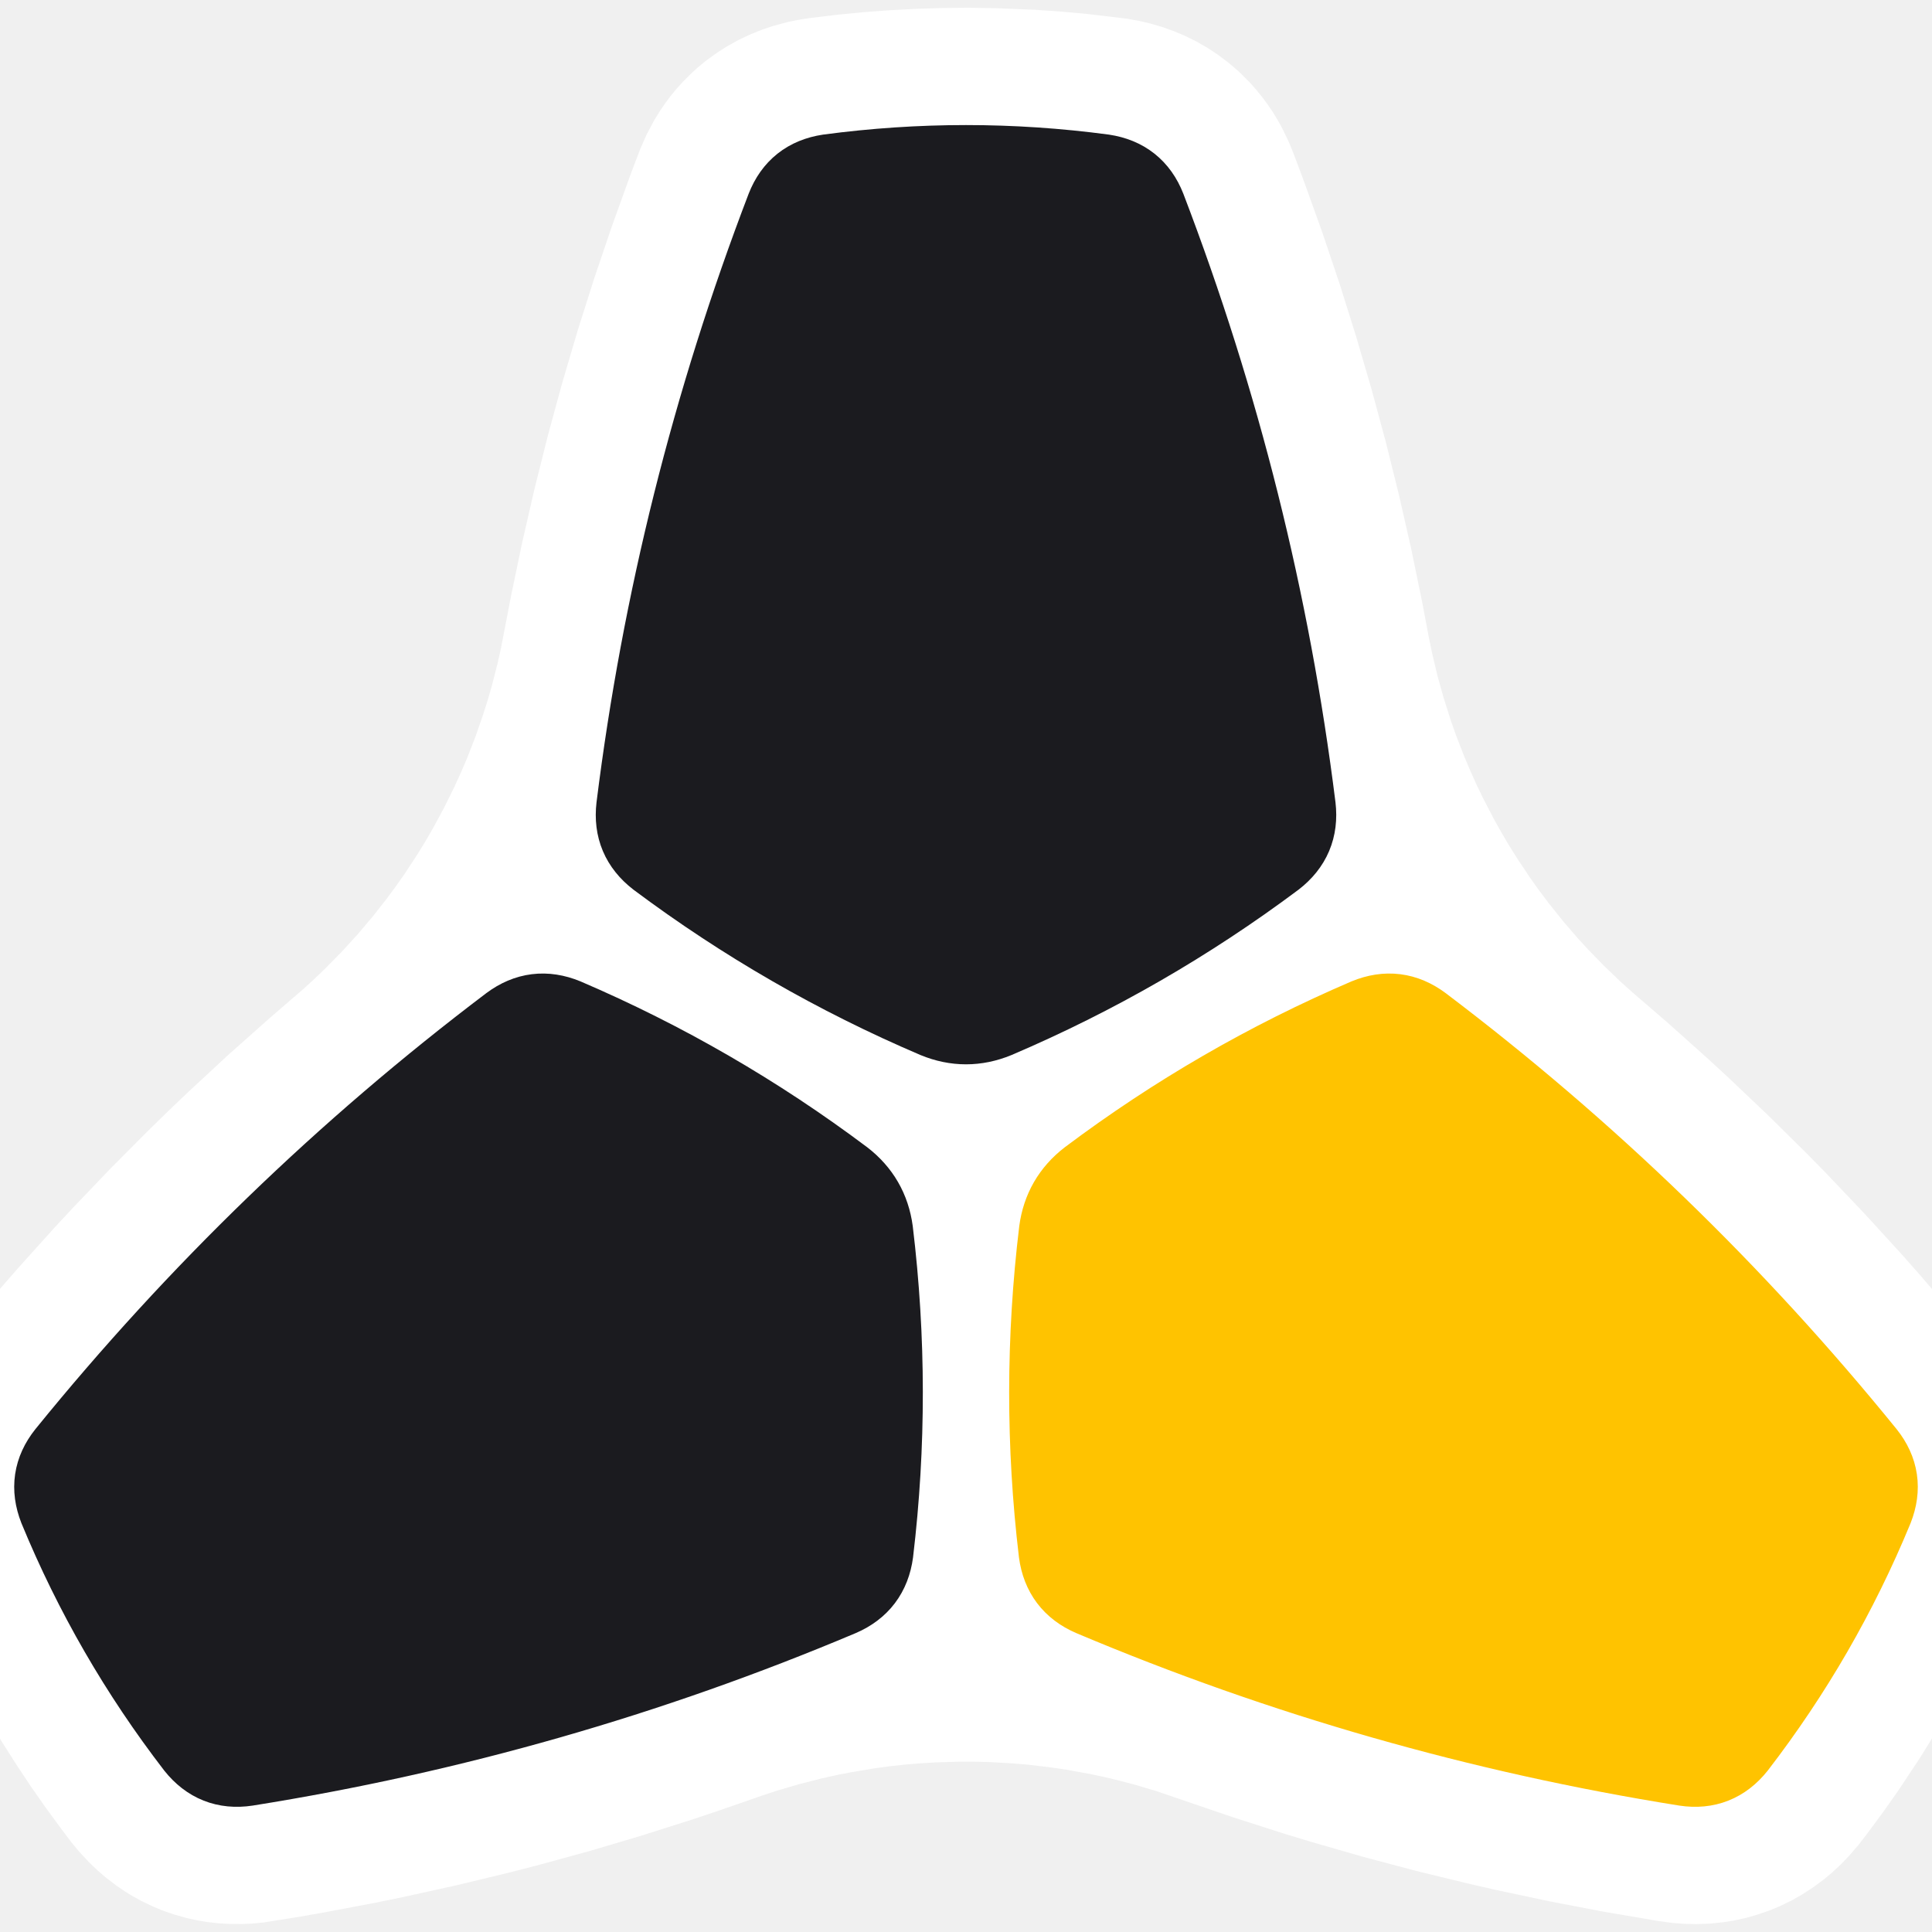
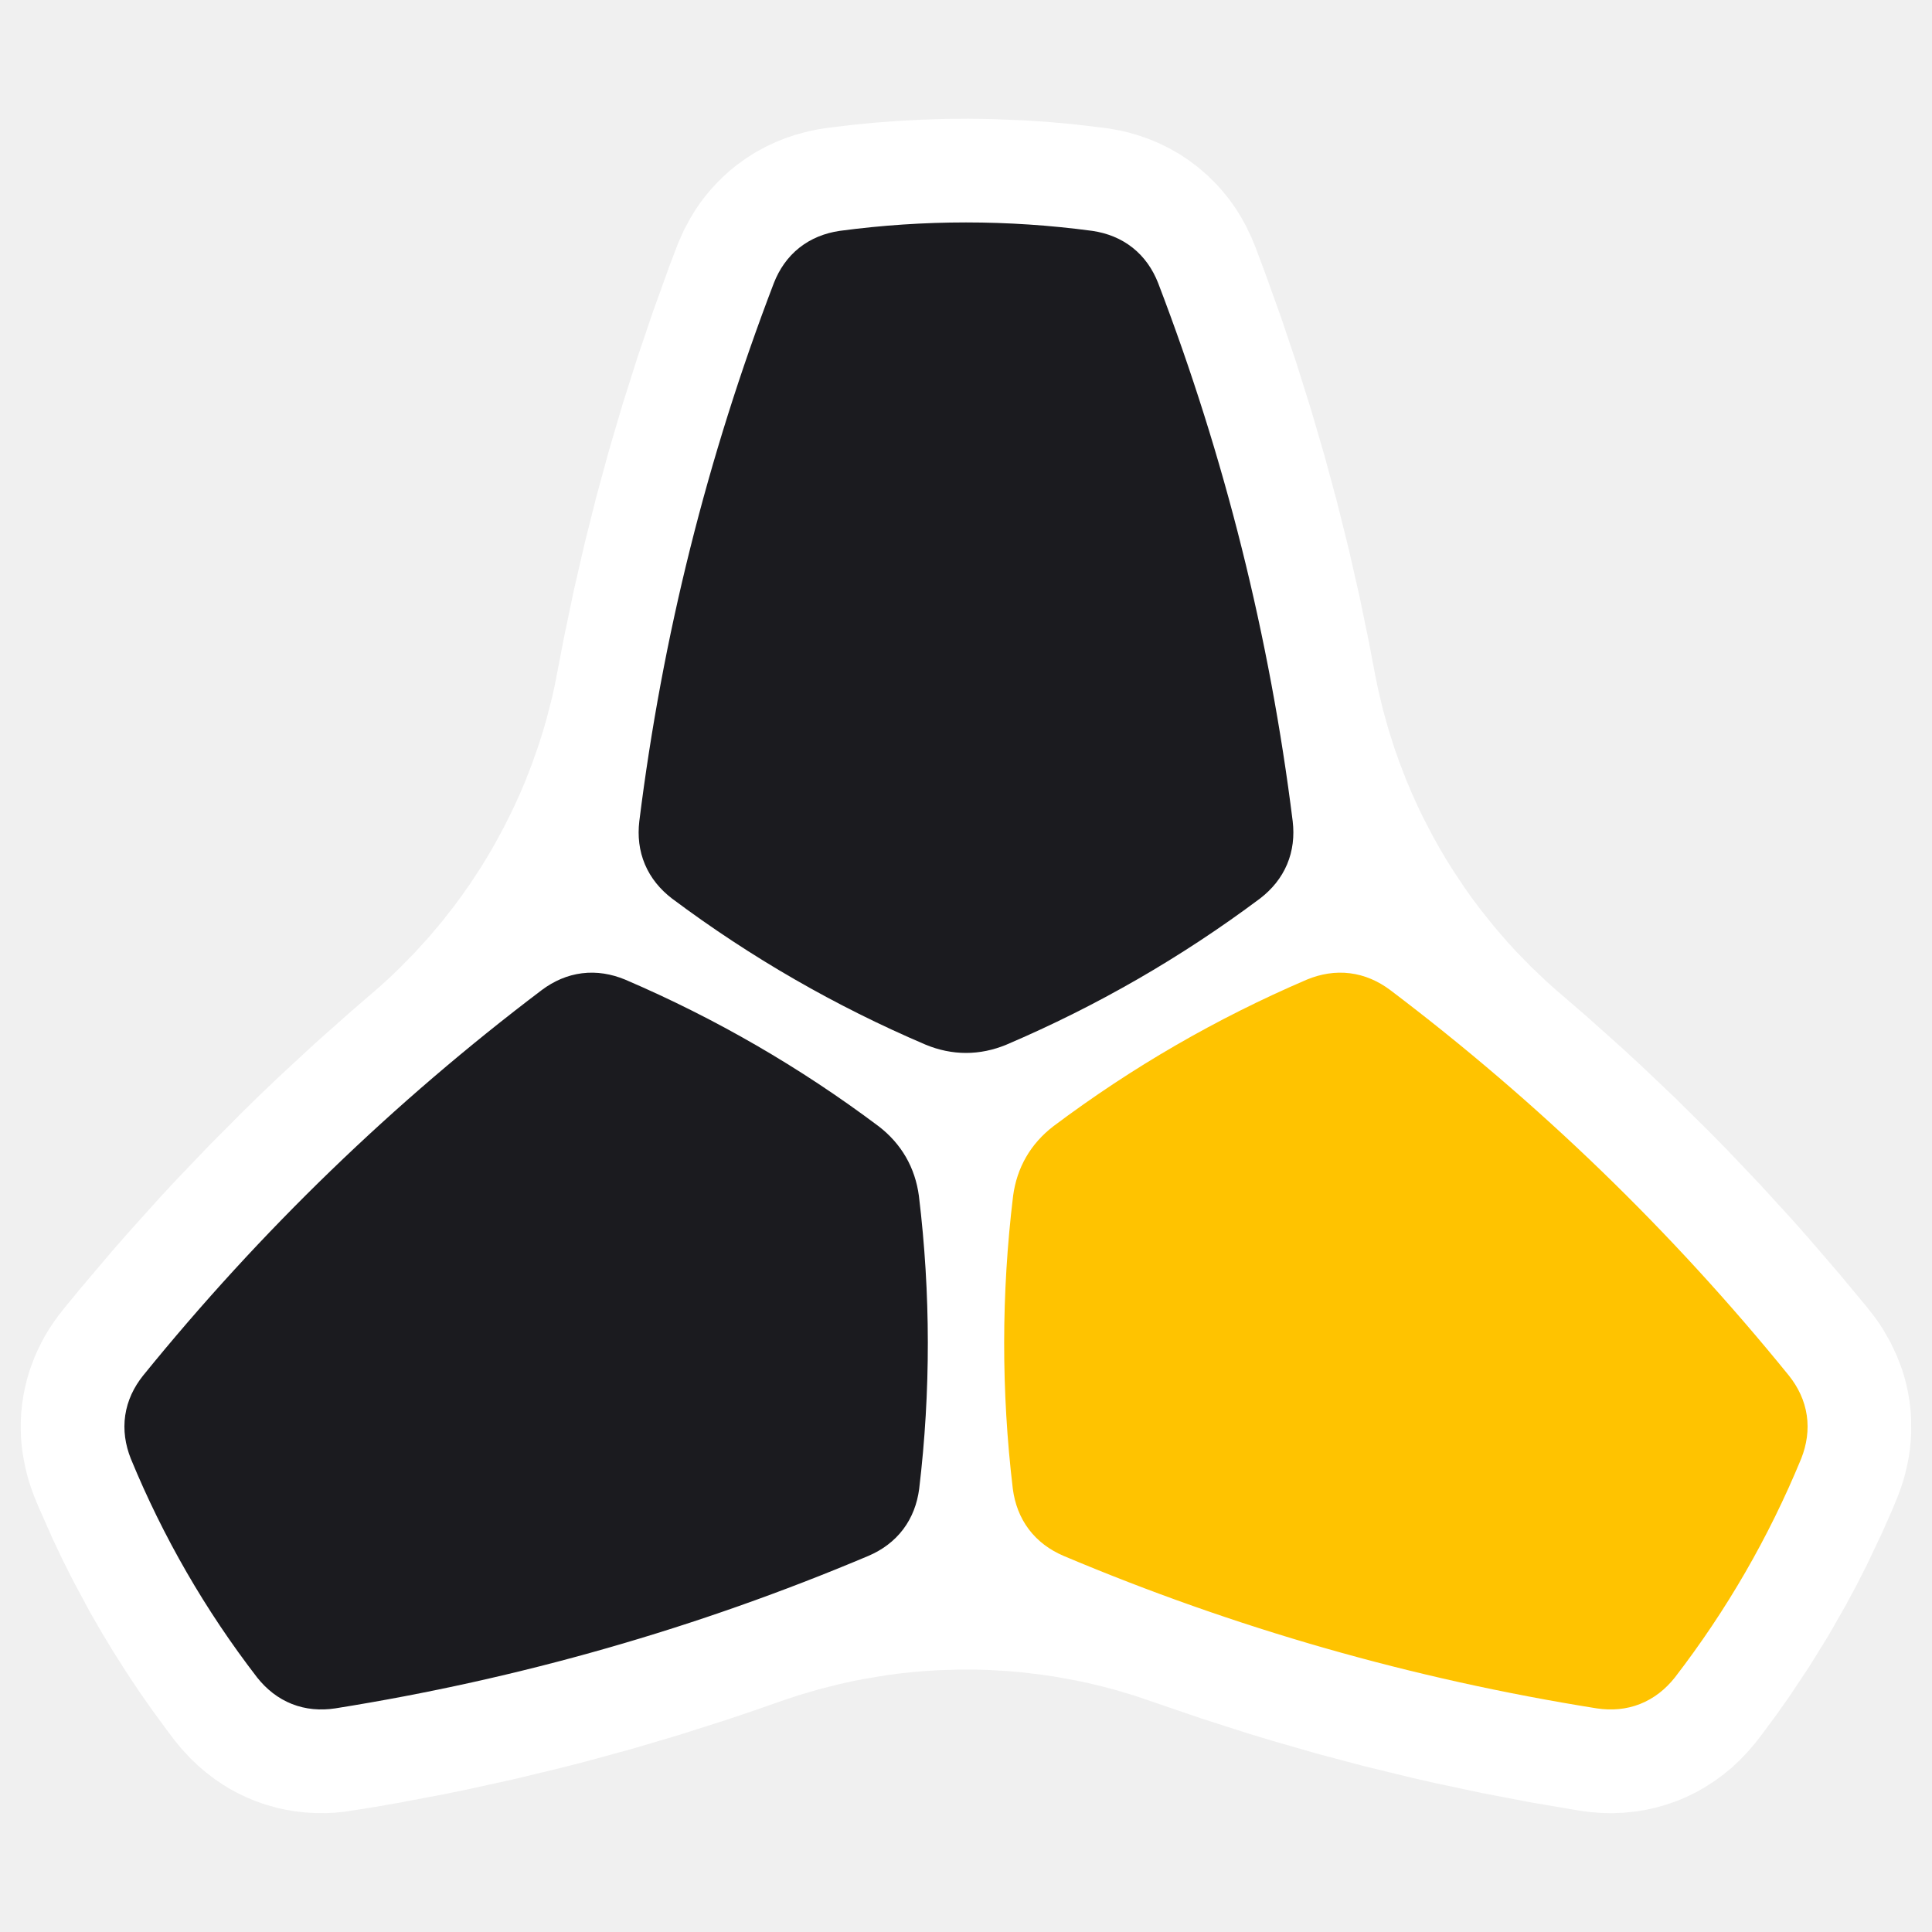
- <svg xmlns="http://www.w3.org/2000/svg" viewBox="-168 -198.75 336 336" role="img" aria-label="Logo">
+ <svg xmlns="http://www.w3.org/2000/svg" viewBox="-190 -220.75 380 380" role="img" aria-label="Logo">
  <path d="M-79.10,-95.22 L-80.86,-86.09 L-81.44,-83.47 L-82.44,-79.57 L-83.18,-76.99 L-83.99,-74.44 L-85.31,-70.64 L-86.77,-66.89 L-87.83,-64.42 L-88.94,-61.98 L-90.72,-58.37 L-92.63,-54.83 L-93.97,-52.51 L-95.37,-50.22 L-97.58,-46.85 L-99.12,-44.66 L-100.71,-42.50 L-103.20,-39.33 L-105.80,-36.26 L-108.51,-33.29 L-111.33,-30.42 L-113.26,-28.56 L-115.24,-26.75 L-121.17,-21.63 L-128.28,-15.31 L-135.24,-8.86 L-138.68,-5.58 L-142.08,-2.26 L-148.79,4.48 L-155.36,11.35 L-158.60,14.84 L-164.97,21.92 L-168.11,25.52 L-174.29,32.81 L-177.45,36.66 L-178.55,38.06 L-179.43,39.28 L-180.36,40.69 L-181.18,42.06 L-181.87,43.33 L-182.58,44.78 L-183.24,46.27 L-184.15,48.74 L-184.64,50.36 L-185.05,52.01 L-185.39,53.69 L-185.64,55.37 L-185.82,57.07 L-185.91,58.76 L-185.92,60.44 L-185.86,62.11 L-185.72,63.74 L-185.50,65.35 L-185.09,67.57 L-184.73,69.10 L-184.28,70.69 L-183.81,72.11 L-183.29,73.53 L-182.46,75.54 L-179.62,81.97 L-177.65,86.12 L-175.59,90.21 L-172.33,96.28 L-170.04,100.26 L-167.67,104.18 L-165.21,108.05 L-162.67,111.88 L-160.03,115.65 L-157.31,119.36 L-155.57,121.66 L-154.29,123.21 L-152.53,125.11 L-151.01,126.56 L-149.55,127.81 L-147.71,129.22 L-146.21,130.23 L-144.79,131.10 L-143.30,131.91 L-141.34,132.84 L-139.76,133.50 L-137.80,134.18 L-135.51,134.83 L-133.86,135.19 L-132.07,135.50 L-129.99,135.74 L-128.03,135.85 L-125.78,135.86 L-124.12,135.78 L-122.23,135.60 L-116.71,134.73 L-111.93,133.90 L-102.56,132.13 L-97.89,131.17 L-88.59,129.12 L-79.35,126.89 L-74.75,125.71 L-65.58,123.20 L-56.47,120.50 L-47.41,117.62 L-42.91,116.11 L-35.40,113.50 L-32.85,112.66 L-28.99,111.53 L-25.09,110.54 L-22.48,109.95 L-19.85,109.44 L-15.88,108.78 L-13.22,108.42 L-10.55,108.13 L-7.88,107.91 L-5.21,107.75 L-1.19,107.63 L1.50,107.63 L4.18,107.70 L8.19,107.93 L10.86,108.16 L14.86,108.64 L17.51,109.03 L21.47,109.75 L24.09,110.30 L26.70,110.93 L29.29,111.61 L33.15,112.76 L46.36,117.27 L55.40,120.17 L59.95,121.55 L69.08,124.18 L78.27,126.62 L87.51,128.87 L92.15,129.93 L101.47,131.91 L110.85,133.71 L120.47,135.35 L122.72,135.66 L124.91,135.83 L127.01,135.88 L129.37,135.79 L131.69,135.55 L133.48,135.27 L135.59,134.81 L137.57,134.25 L139.83,133.47 L141.56,132.75 L143.52,131.80 L145.31,130.79 L147.28,129.52 L149.07,128.20 L150.57,126.96 L152.21,125.43 L153.62,123.96 L155.25,122.06 L156.65,120.25 L159.46,116.45 L162.11,112.69 L165.92,106.95 L169.54,101.10 L172.96,95.13 L175.13,91.09 L177.21,87.00 L180.17,80.76 L182.03,76.55 L183.14,73.90 L183.81,72.11 L184.28,70.69 L184.75,69.03 L185.11,67.50 L185.41,65.94 L185.65,64.34 L185.81,62.71 L185.91,61.05 L185.89,58.15 L185.77,56.46 L185.56,54.76 L185.28,53.09 L184.92,51.42 L184.48,49.79 L184.01,48.33 L183.06,45.86 L181.83,43.26 L180.48,40.89 L179.65,39.60 L178.78,38.36 L177.29,36.45 L171.93,29.99 L165.71,22.76 L162.55,19.19 L156.12,12.16 L149.57,5.27 L146.24,1.88 L139.48,-4.80 L132.59,-11.34 L129.10,-14.56 L122.01,-20.90 L115.99,-26.09 L113.99,-27.88 L111.08,-30.66 L108.27,-33.54 L106.46,-35.51 L103.83,-38.56 L101.32,-41.70 L99.71,-43.84 L98.15,-46.02 L95.92,-49.37 L94.49,-51.64 L93.13,-53.95 L91.82,-56.29 L89.96,-59.86 L88.80,-62.27 L87.70,-64.72 L86.65,-67.19 L85.20,-70.94 L84.31,-73.47 L83.09,-77.30 L82.01,-81.17 L81.08,-85.08 L80.53,-87.71 L79.32,-94.11 L77.40,-103.43 L75.29,-112.70 L73.00,-121.92 L70.52,-131.09 L67.85,-140.22 L65.00,-149.31 L61.96,-158.35 L58.73,-167.34 L56.91,-172.19 L56.12,-174.11 L54.99,-176.45 L54.17,-177.93 L53.34,-179.29 L52.43,-180.63 L51.54,-181.83 L50.50,-183.11 L49.40,-184.36 L47.48,-186.27 L45.67,-187.83 L43.80,-189.24 L42.06,-190.39 L40.02,-191.56 L37.99,-192.56 L36.16,-193.33 L34.02,-194.09 L32.02,-194.67 L30.22,-195.09 L27.97,-195.50 L21.11,-196.32 L16.54,-196.73 L11.96,-197.05 L5.08,-197.33 L0.49,-197.40 L-4.09,-197.36 L-8.68,-197.21 L-13.26,-196.97 L-17.85,-196.63 L-22.43,-196.18 L-27.18,-195.61 L-29.09,-195.31 L-31.04,-194.91 L-33.57,-194.23 L-35.60,-193.54 L-37.42,-192.81 L-39.54,-191.81 L-41.55,-190.70 L-43.29,-189.59 L-45.22,-188.19 L-46.67,-187.00 L-47.92,-185.85 L-49.12,-184.65 L-50.25,-183.41 L-51.31,-182.13 L-52.30,-180.81 L-53.22,-179.47 L-54.27,-177.75 L-55.53,-175.38 L-56.66,-172.82 L-58.33,-168.43 L-61.59,-159.39 L-64.65,-150.36 L-67.53,-141.28 L-70.22,-132.16 L-72.72,-123.00 L-75.03,-113.78 L-77.16,-104.52 Z" fill="#FFFFFF" />
  <path d="M5.6,2.3 Q31.6,13.4 54.2,30.3 Q59.0,34.0 58.3,40.0 Q51.6,93.7 32.2,144.4 Q30.0,150.0 24.0,150.9 Q0.0,154.1 -24.0,150.9 Q-30.0,150.0 -32.2,144.4 Q-51.6,93.7 -58.3,40.0 Q-59.0,34.0 -54.2,30.3 Q-31.6,13.4 -5.6,2.3 Q0.0,0.0 5.6,2.3 Z" transform="rotate(180) translate(0,18.5)" fill="#1B1B1F" stroke="#1B1B1F" stroke-width="12" stroke-linejoin="round" />
  <path d="M5.6,2.3 Q31.6,13.4 54.2,30.3 Q59.0,34.0 58.3,40.0 Q51.6,93.7 32.2,144.4 Q30.0,150.0 24.0,150.9 Q0.0,154.1 -24.0,150.9 Q-30.0,150.0 -32.2,144.4 Q-51.6,93.7 -58.3,40.0 Q-59.0,34.0 -54.2,30.3 Q-31.6,13.4 -5.6,2.3 Q0.0,0.0 5.6,2.3 Z" transform="rotate(-60) translate(0,18.5)" fill="#FFC300" stroke="#FFC300" stroke-width="12" stroke-linejoin="round" />
  <path d="M5.6,2.3 Q31.6,13.4 54.2,30.3 Q59.0,34.0 58.3,40.0 Q51.6,93.7 32.2,144.4 Q30.0,150.0 24.0,150.9 Q0.0,154.1 -24.0,150.9 Q-30.0,150.0 -32.2,144.4 Q-51.6,93.7 -58.3,40.0 Q-59.0,34.0 -54.2,30.3 Q-31.6,13.4 -5.6,2.3 Q0.0,0.0 5.6,2.3 Z" transform="rotate(60) translate(0,18.5)" fill="#1B1B1F" stroke="#1B1B1F" stroke-width="12" stroke-linejoin="round" />
</svg>
